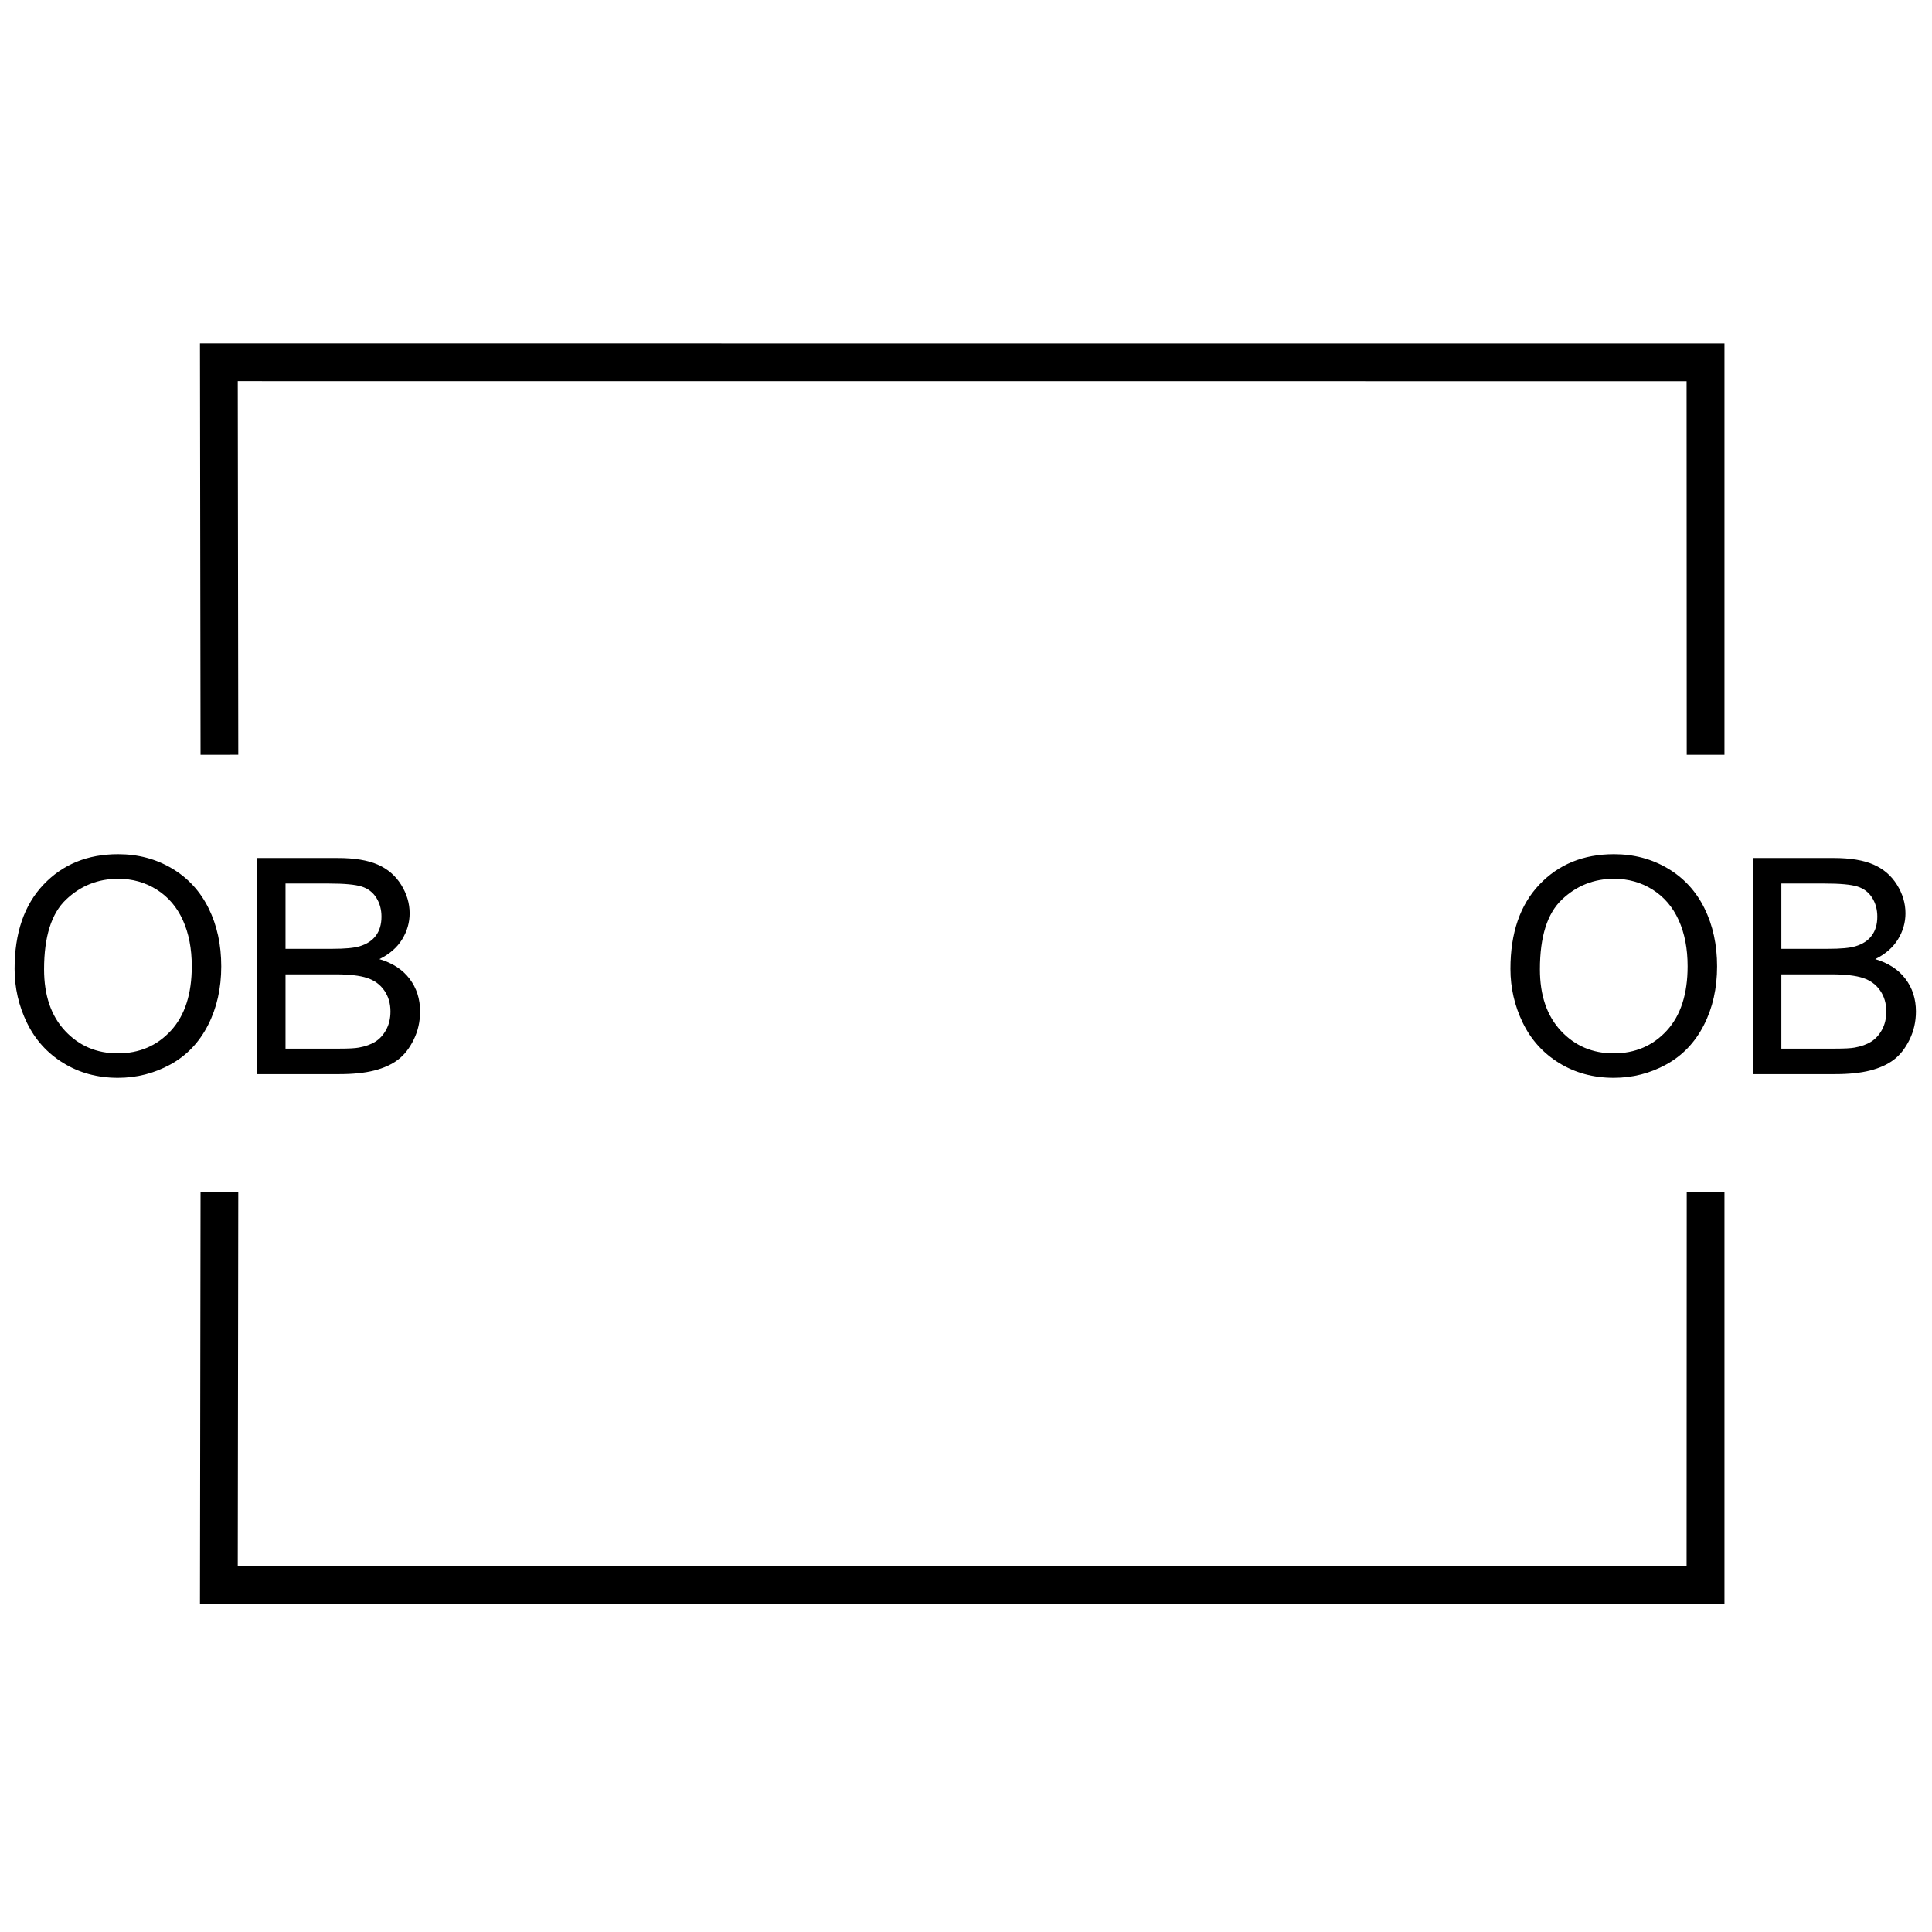
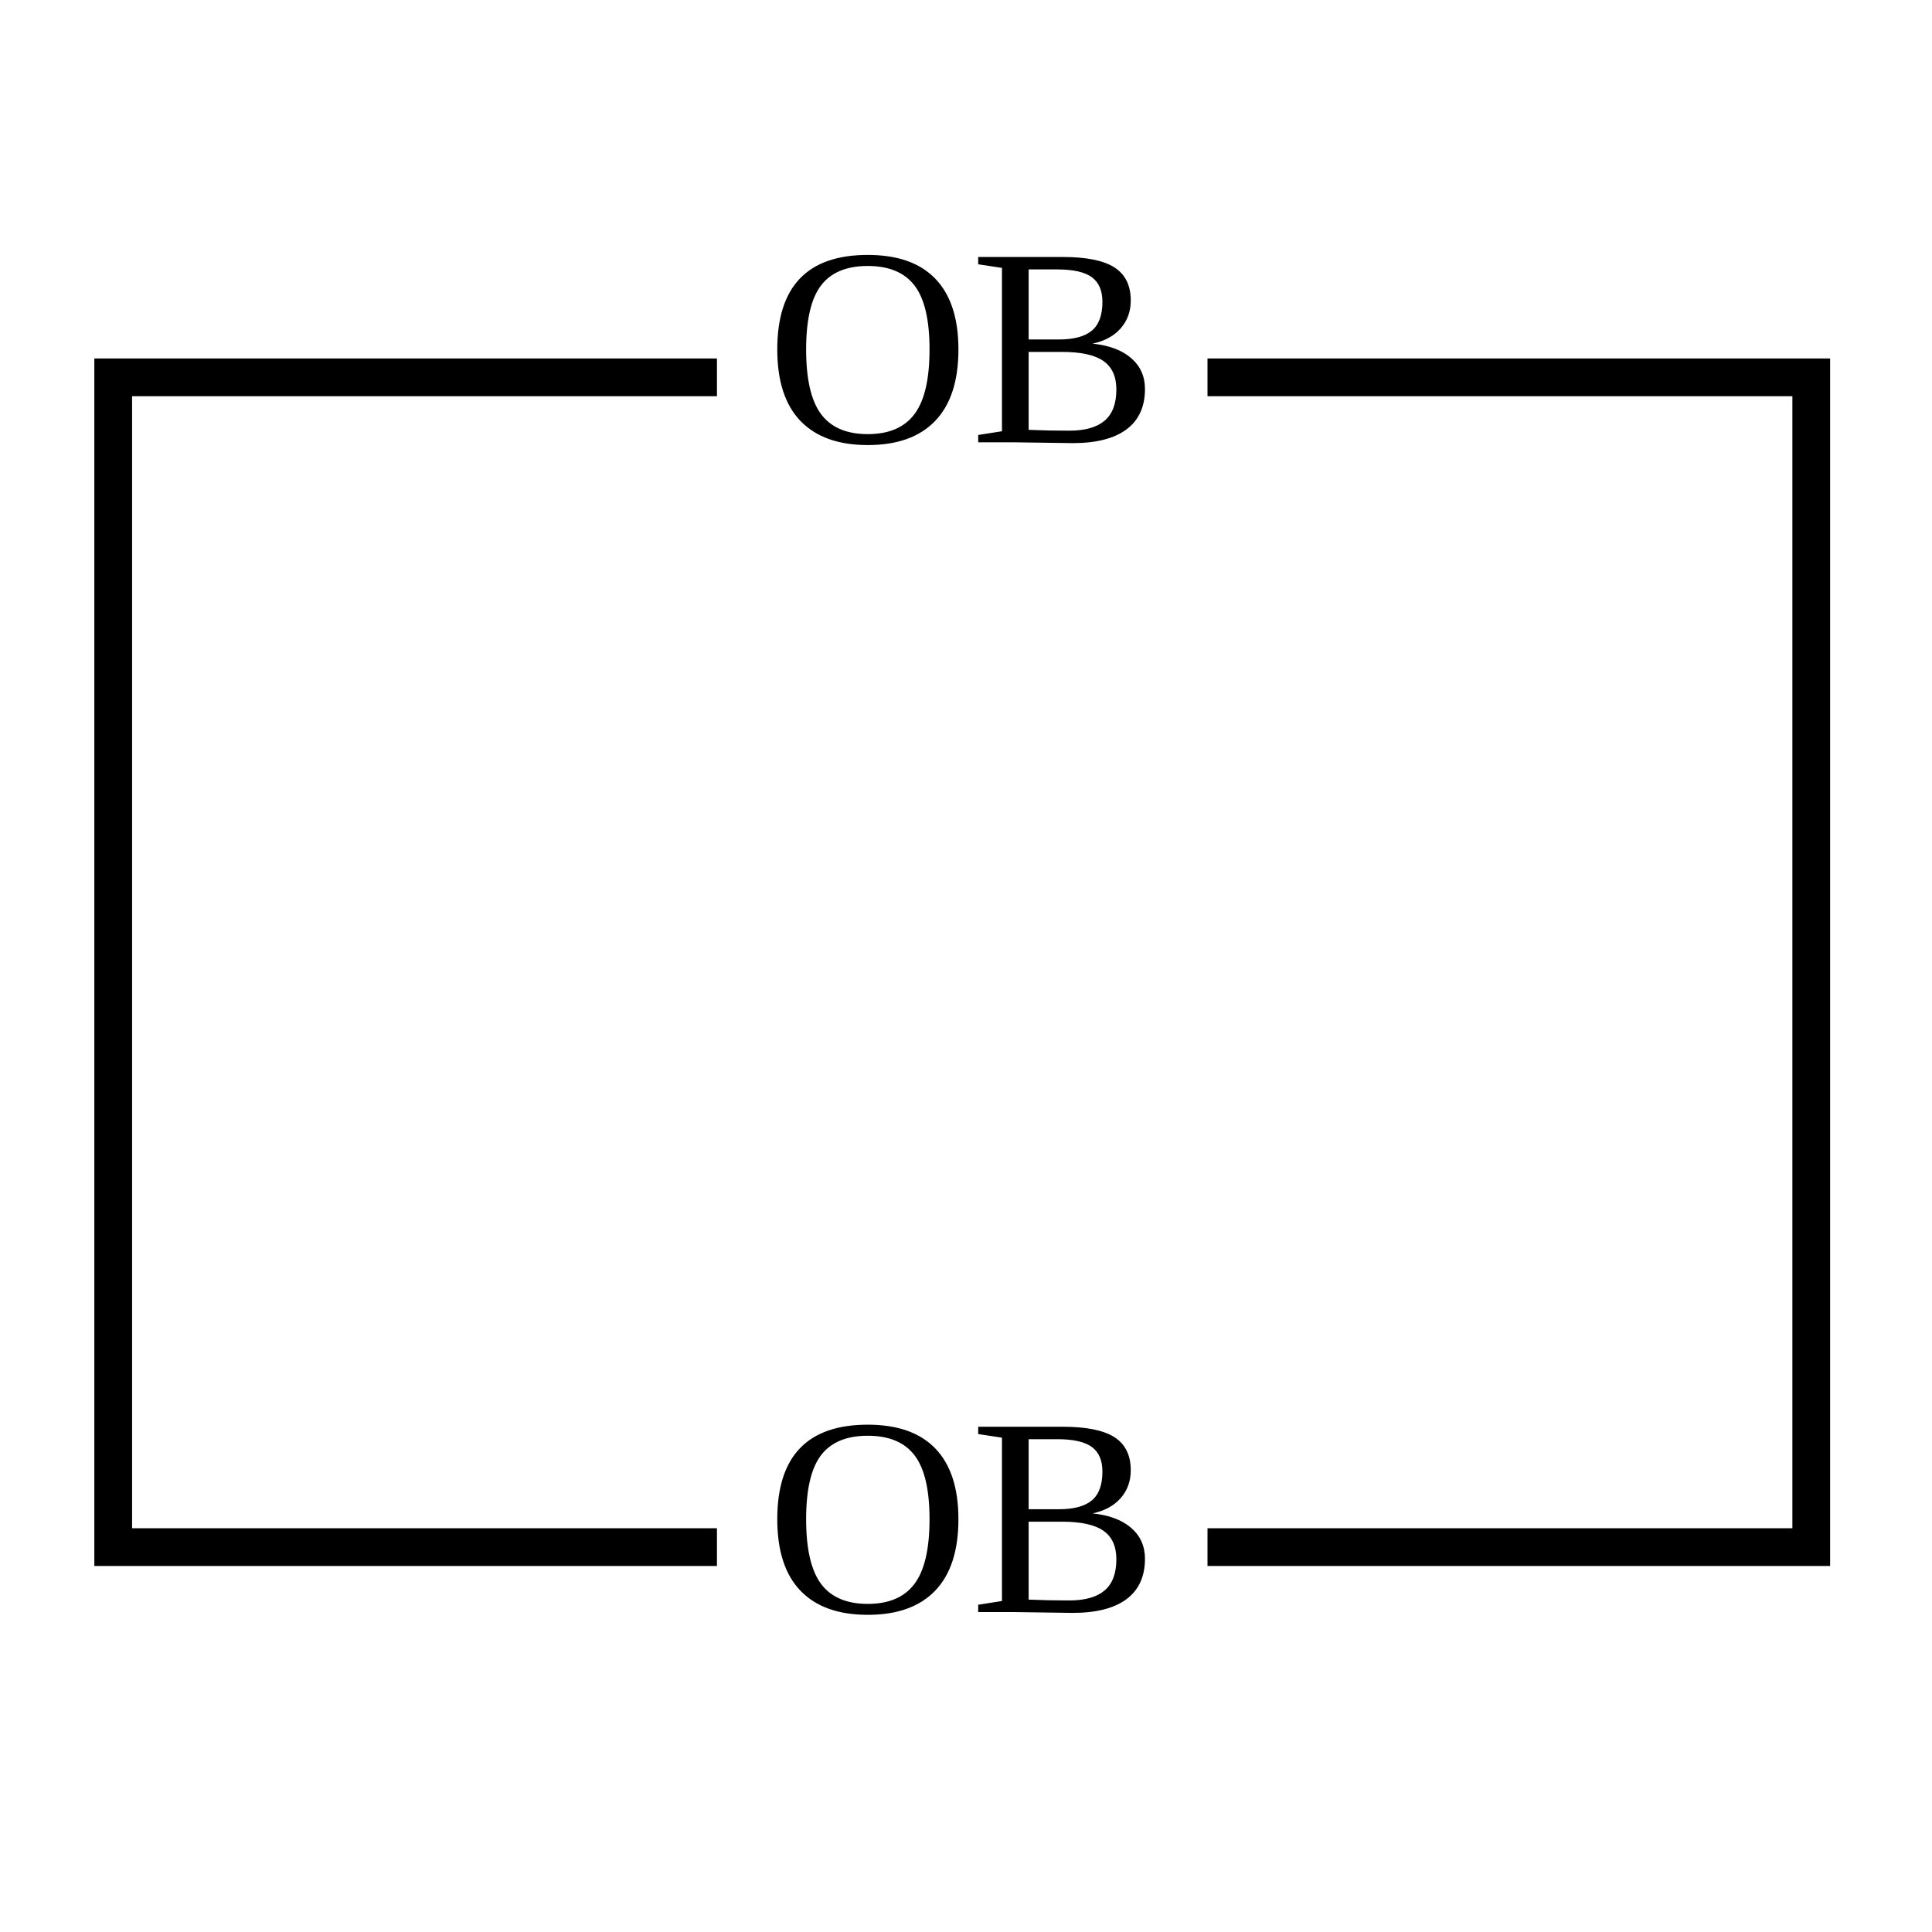
<svg xmlns="http://www.w3.org/2000/svg" version="1.2" viewBox="0 0 1024 1024">
-   <g>
-     <path d="M787.923 208L788 0L788 208L0 208.036L0.292 0" transform="translate(116 631.9639)" fill="none" stroke="#000000" stroke-width="20" />
-     <path d="M787.923 208L788 0L788 208L0 208.036L0.292 0" transform="matrix(1 0 0 -1 116 400.0361)" fill="none" stroke="#000000" stroke-width="20" />
-     <g transform="translate(0 420.001)">
-       <path d="M23.047 48.875Q7.734 65.008 7.734 93.523Q7.734 108.602 14.297 122.117Q20.859 135.633 33.594 143.445Q46.328 151.258 62.5 151.258Q77.422 151.258 90.312 144.188Q103.203 137.117 110.234 123.367Q117.266 109.617 117.266 92.195Q117.266 75.008 110.586 61.453Q103.906 47.898 91.172 40.32Q78.438 32.742 62.578 32.742Q38.359 32.742 23.047 48.875ZM136.172 34.773L136.172 149.305L179.844 149.305C187.135 149.305 193.294 148.667 198.32 147.391Q205.859 145.477 210.859 141.727Q215.859 137.977 219.258 131.063Q222.656 124.148 222.656 116.102Q222.656 106.102 217.07 98.758Q211.484 91.414 201.094 88.367Q209.141 84.383 213.125 77.898Q217.109 71.414 217.109 64.07Q217.109 56.18 212.617 48.953Q208.125 41.727 200.195 38.25Q192.266 34.773 179.141 34.773L136.172 34.773ZM34.492 126.375Q23.359 114.461 23.359 93.758Q23.359 67.898 34.961 56.844Q46.562 45.789 62.656 45.789Q73.984 45.789 83.086 51.531Q92.188 57.273 96.914 67.703Q101.641 78.133 101.641 92.117Q101.641 114.227 90.586 126.258Q79.531 138.289 62.422 138.289Q45.625 138.289 34.492 126.375ZM176.094 82.898L151.328 82.898L151.328 48.289L174.219 48.289Q186.563 48.289 191.641 49.891Q196.719 51.492 199.453 55.828Q202.188 60.164 202.188 65.867Q202.188 71.883 199.258 75.867Q196.328 79.852 190.547 81.57Q186.172 82.898 176.094 82.898ZM179.844 135.789L151.328 135.789L151.328 96.414L177.813 96.414Q188.75 96.414 194.57 98.328Q200.391 100.242 203.672 104.969Q206.953 109.695 206.953 116.102Q206.953 121.57 204.688 125.75Q202.422 129.93 198.906 132.117Q195.391 134.305 190.156 135.242Q187.188 135.789 179.844 135.789Z" />
-     </g>
-     <g transform="translate(792.8281 420)">
-       <path d="M23.047 48.875Q7.734 65.008 7.734 93.523Q7.734 108.602 14.297 122.117Q20.859 135.633 33.594 143.445Q46.328 151.258 62.5 151.258Q77.422 151.258 90.312 144.188Q103.203 137.117 110.234 123.367Q117.266 109.617 117.266 92.195Q117.266 75.008 110.586 61.453Q103.906 47.898 91.172 40.32Q78.438 32.742 62.578 32.742Q38.359 32.742 23.047 48.875ZM136.172 34.773L136.172 149.305L179.844 149.305C187.135 149.305 193.294 148.667 198.32 147.391Q205.859 145.477 210.859 141.727Q215.859 137.977 219.258 131.063Q222.656 124.148 222.656 116.102Q222.656 106.102 217.07 98.758Q211.484 91.414 201.094 88.367Q209.141 84.383 213.125 77.898Q217.109 71.414 217.109 64.07Q217.109 56.18 212.617 48.953Q208.125 41.727 200.195 38.25Q192.266 34.773 179.141 34.773L136.172 34.773ZM34.492 126.375Q23.359 114.461 23.359 93.758Q23.359 67.898 34.961 56.844Q46.562 45.789 62.656 45.789Q73.984 45.789 83.086 51.531Q92.188 57.273 96.914 67.703Q101.641 78.133 101.641 92.117Q101.641 114.227 90.586 126.258Q79.531 138.289 62.422 138.289Q45.625 138.289 34.492 126.375ZM176.094 82.898L151.328 82.898L151.328 48.289L174.219 48.289Q186.563 48.289 191.641 49.891Q196.719 51.492 199.453 55.828Q202.188 60.164 202.188 65.867Q202.188 71.883 199.258 75.867Q196.328 79.852 190.547 81.57Q186.172 82.898 176.094 82.898ZM179.844 135.789L151.328 135.789L151.328 96.414L177.813 96.414Q188.75 96.414 194.57 98.328Q200.391 100.242 203.672 104.969Q206.953 109.695 206.953 116.102Q206.953 121.57 204.688 125.75Q202.422 129.93 198.906 132.117Q195.391 134.305 190.156 135.242Q187.188 135.789 179.844 135.789Z" />
-     </g>
+   <g dominant-baseline="middle" text-anchor="middle" font-size="150">
+     <path d="M640 200l320 0l0 620l-320 0M380 820l-320 0l0-620l320 0" fill="none" stroke="#000000" stroke-width="20" />
+     <text x="510" y="200">ОВ</text>
+     <text x="510" y="820">ОВ</text>
  </g>
</svg>
